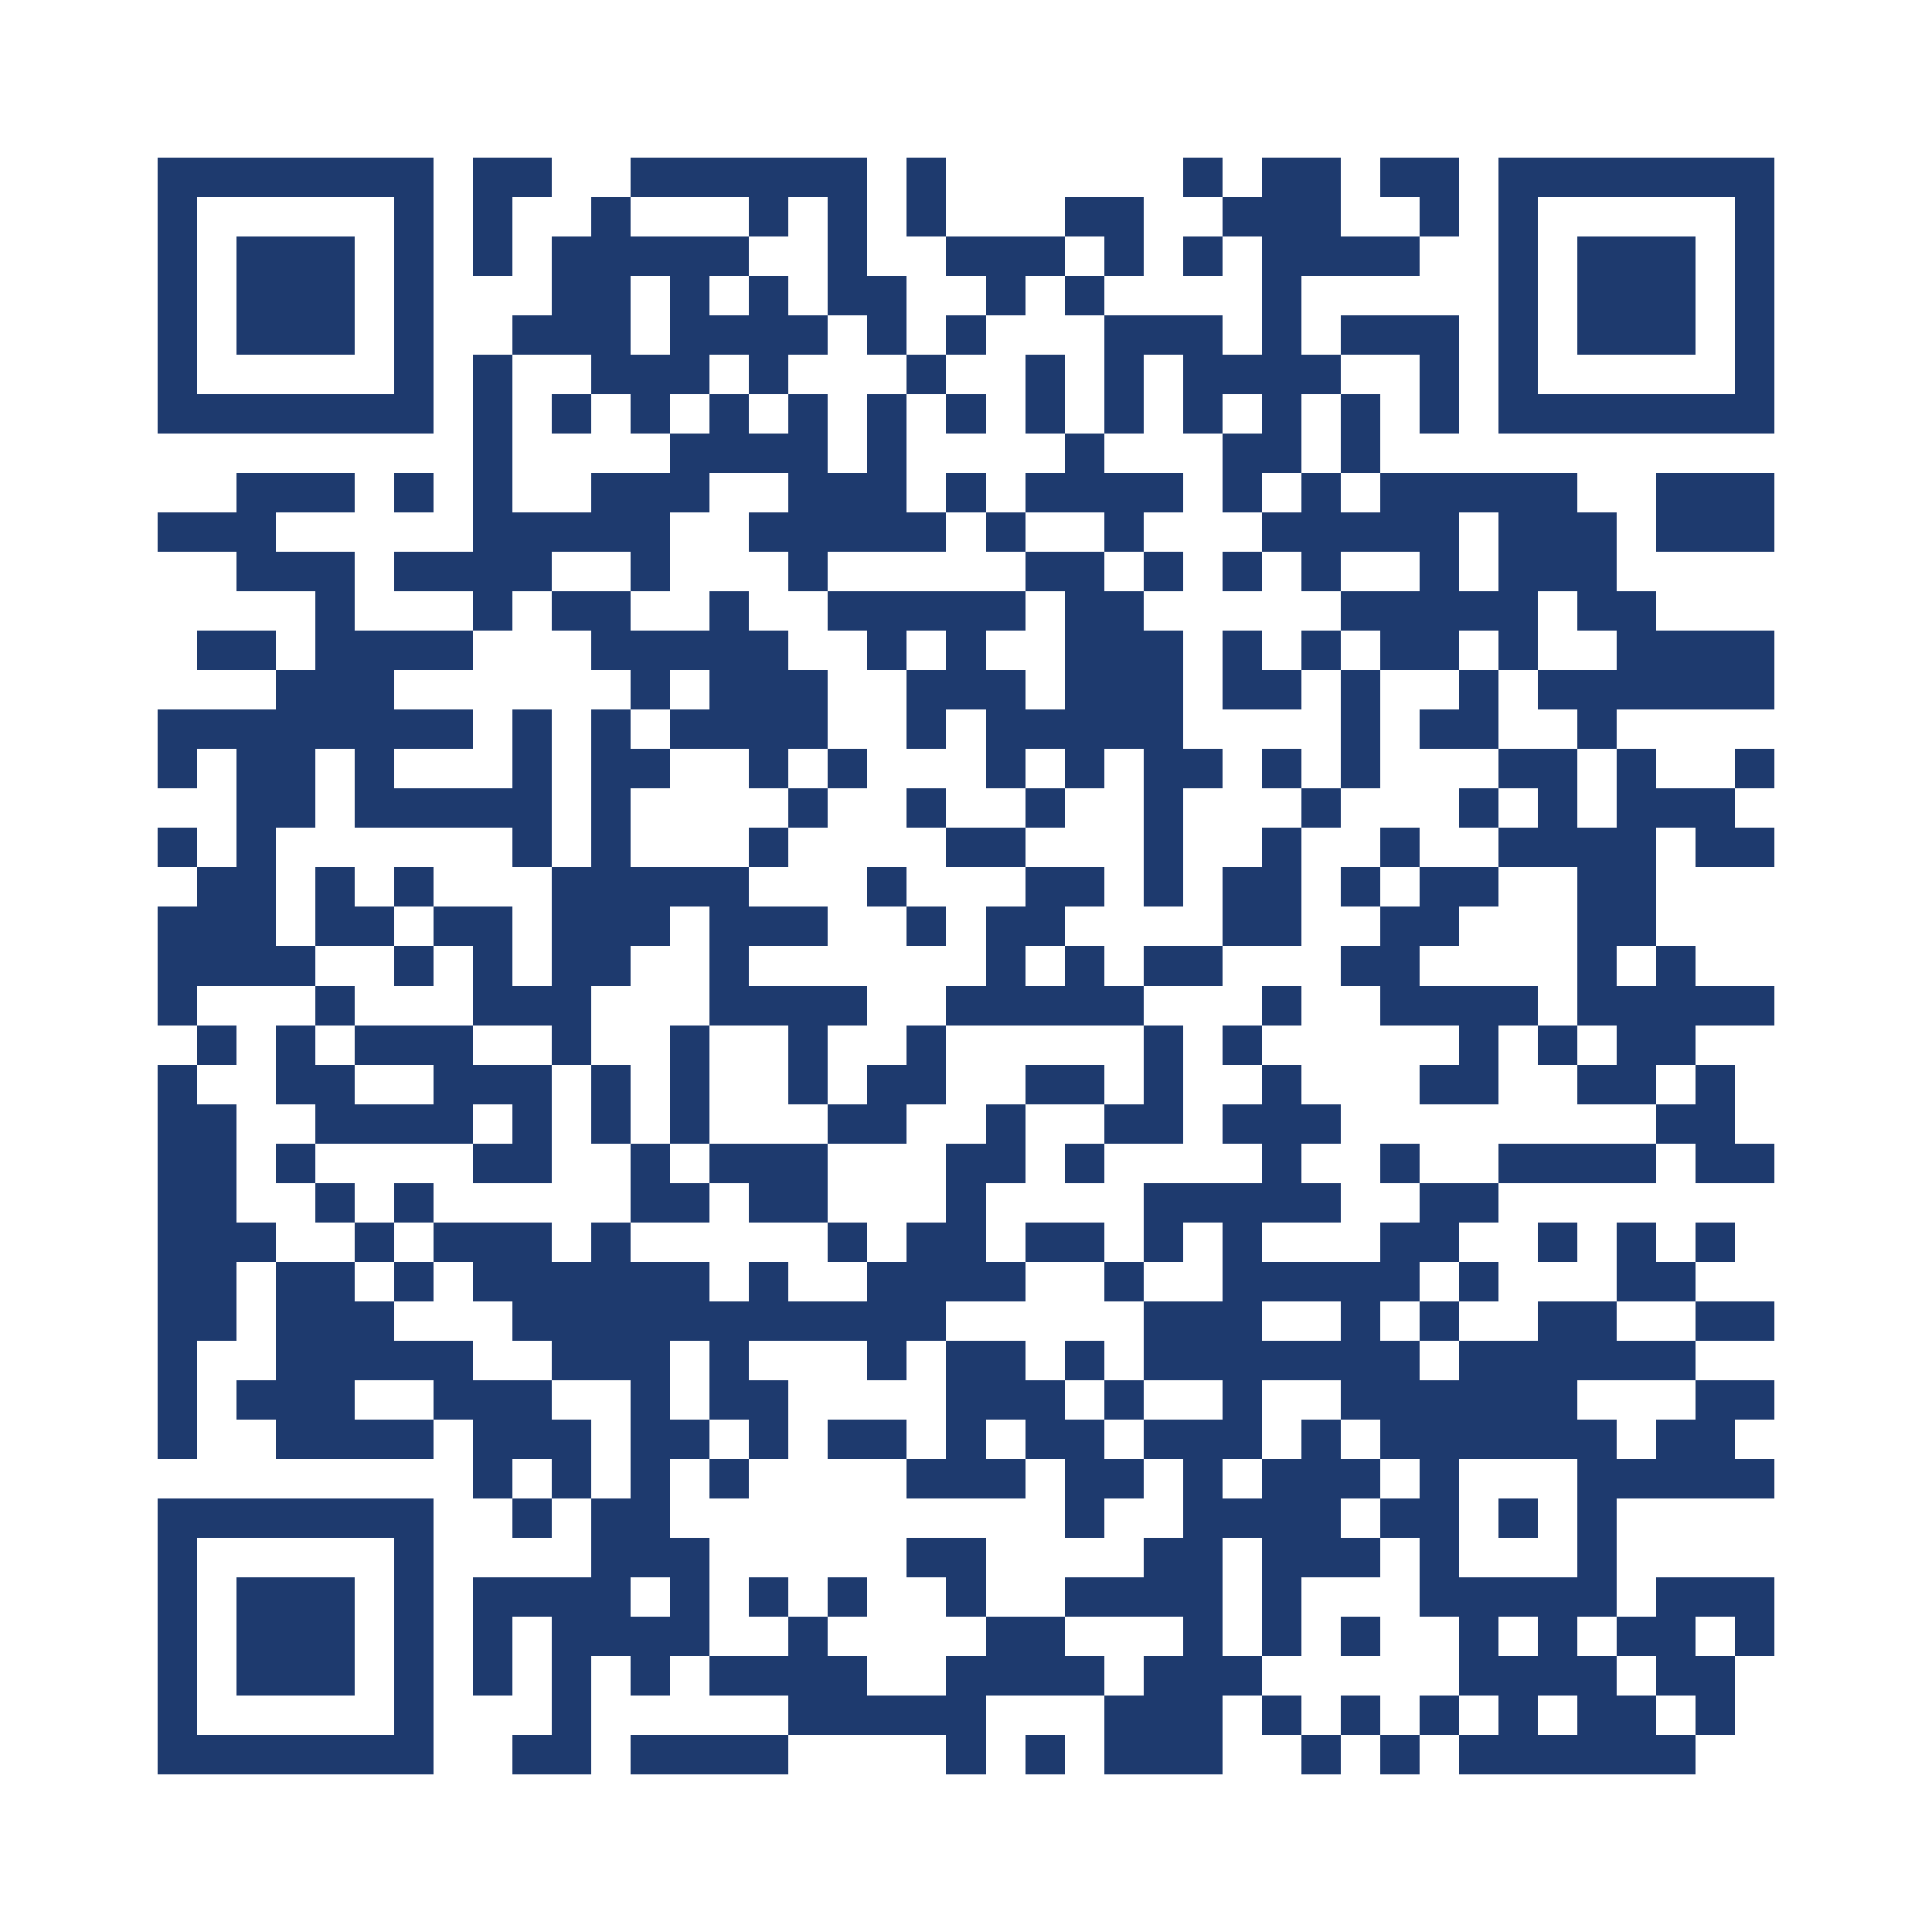
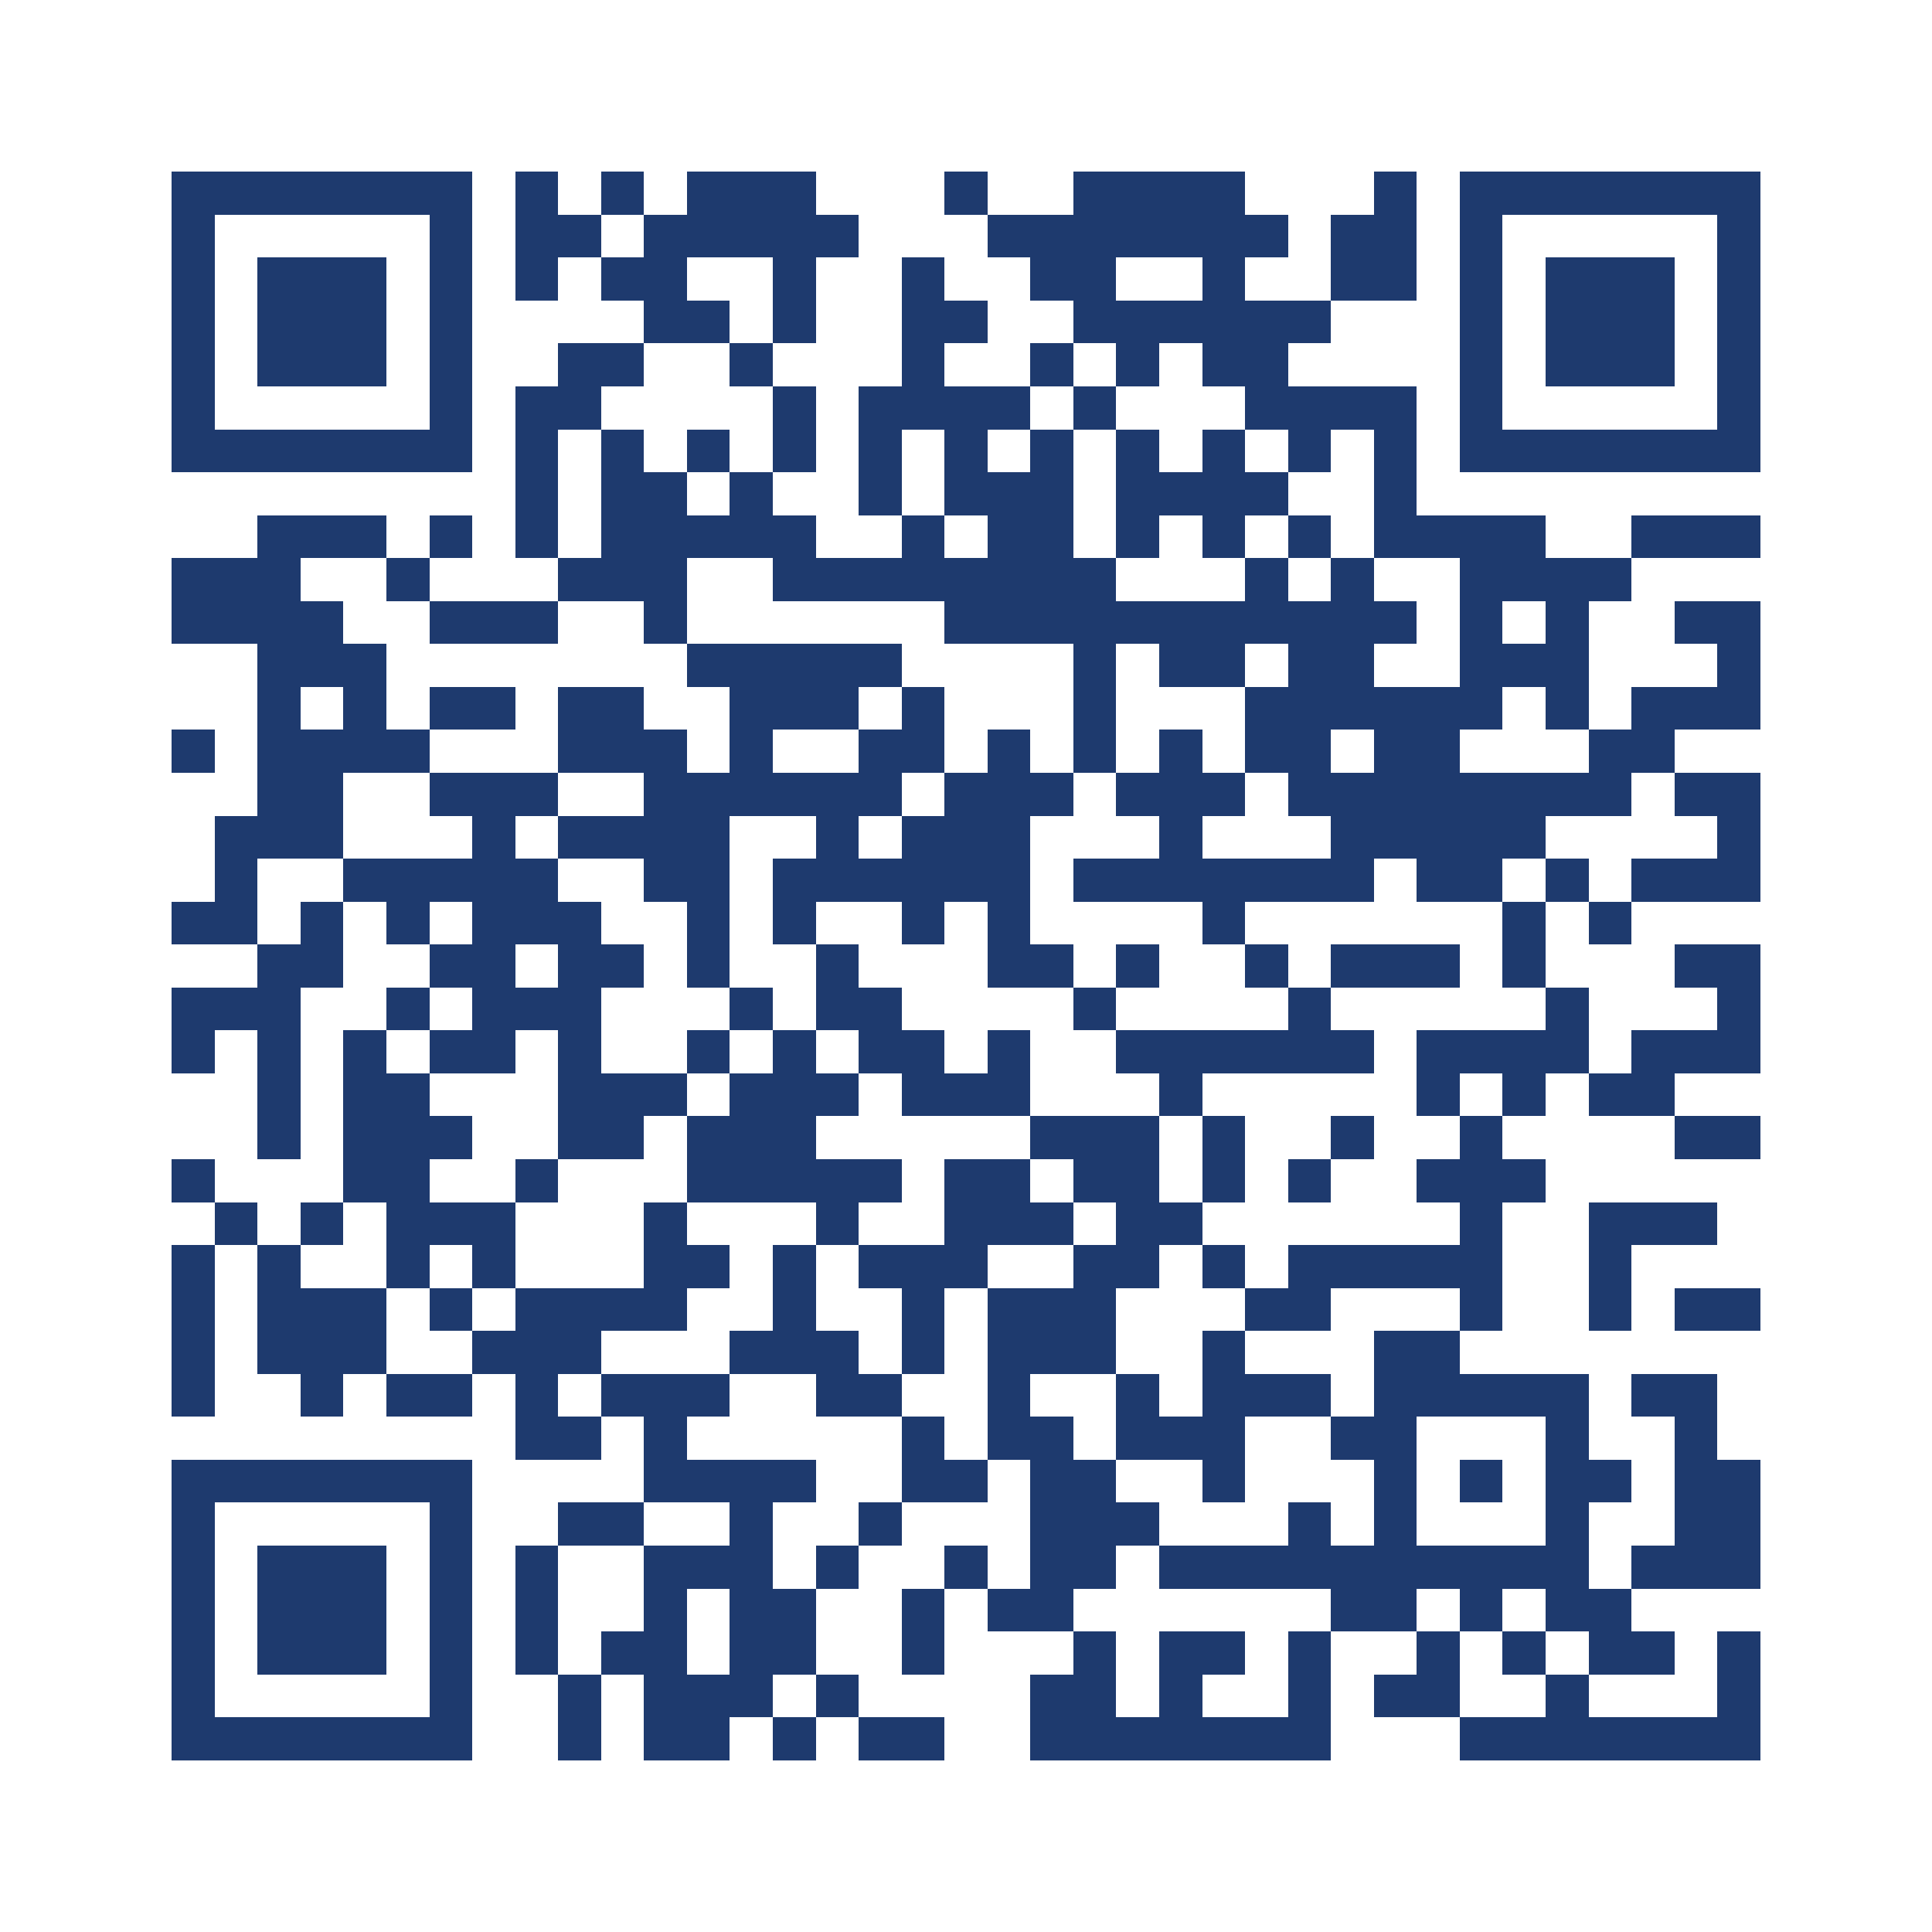
- <svg xmlns="http://www.w3.org/2000/svg" width="512" height="512" viewBox="0 0 49 49" shape-rendering="crispEdges">
-   <path fill="#ffffff" d="M0 0h49v49H0z" />
-   <path stroke="#1E3A6E" d="M4 4.5h7m1 0h2m2 0h6m1 0h1m6 0h1m1 0h2m1 0h2m1 0h7M4 5.5h1m5 0h1m1 0h1m2 0h1m3 0h1m1 0h1m1 0h1m3 0h2m2 0h3m2 0h1m1 0h1m5 0h1M4 6.5h1m1 0h3m1 0h1m1 0h1m1 0h5m2 0h1m2 0h3m1 0h1m1 0h1m1 0h4m2 0h1m1 0h3m1 0h1M4 7.5h1m1 0h3m1 0h1m3 0h2m1 0h1m1 0h1m1 0h2m2 0h1m1 0h1m4 0h1m5 0h1m1 0h3m1 0h1M4 8.5h1m1 0h3m1 0h1m2 0h3m1 0h4m1 0h1m1 0h1m3 0h3m1 0h1m1 0h3m1 0h1m1 0h3m1 0h1M4 9.5h1m5 0h1m1 0h1m2 0h3m1 0h1m3 0h1m2 0h1m1 0h1m1 0h4m2 0h1m1 0h1m5 0h1M4 10.5h7m1 0h1m1 0h1m1 0h1m1 0h1m1 0h1m1 0h1m1 0h1m1 0h1m1 0h1m1 0h1m1 0h1m1 0h1m1 0h1m1 0h7M12 11.5h1m4 0h4m1 0h1m4 0h1m3 0h2m1 0h1M6 12.5h3m1 0h1m1 0h1m2 0h3m2 0h3m1 0h1m1 0h4m1 0h1m1 0h1m1 0h5m2 0h3M4 13.5h3m5 0h5m2 0h5m1 0h1m2 0h1m3 0h5m1 0h3m1 0h3M6 14.5h3m1 0h4m2 0h1m3 0h1m5 0h2m1 0h1m1 0h1m1 0h1m2 0h1m1 0h3M8 15.5h1m3 0h1m1 0h2m2 0h1m2 0h5m1 0h2m5 0h5m1 0h2M5 16.5h2m1 0h4m3 0h5m2 0h1m1 0h1m2 0h3m1 0h1m1 0h1m1 0h2m1 0h1m2 0h4M7 17.5h3m6 0h1m1 0h3m2 0h3m1 0h3m1 0h2m1 0h1m2 0h1m1 0h6M4 18.5h8m1 0h1m1 0h1m1 0h4m2 0h1m1 0h5m4 0h1m1 0h2m2 0h1M4 19.5h1m1 0h2m1 0h1m3 0h1m1 0h2m2 0h1m1 0h1m3 0h1m1 0h1m1 0h2m1 0h1m1 0h1m3 0h2m1 0h1m2 0h1M6 20.5h2m1 0h5m1 0h1m4 0h1m2 0h1m2 0h1m2 0h1m3 0h1m3 0h1m1 0h1m1 0h3M4 21.5h1m1 0h1m6 0h1m1 0h1m3 0h1m4 0h2m3 0h1m2 0h1m2 0h1m2 0h4m1 0h2M5 22.5h2m1 0h1m1 0h1m3 0h5m3 0h1m3 0h2m1 0h1m1 0h2m1 0h1m1 0h2m2 0h2M4 23.5h3m1 0h2m1 0h2m1 0h3m1 0h3m2 0h1m1 0h2m4 0h2m2 0h2m3 0h2M4 24.5h4m2 0h1m1 0h1m1 0h2m2 0h1m6 0h1m1 0h1m1 0h2m3 0h2m4 0h1m1 0h1M4 25.5h1m3 0h1m3 0h3m3 0h4m2 0h5m3 0h1m2 0h4m1 0h5M5 26.5h1m1 0h1m1 0h3m2 0h1m2 0h1m2 0h1m2 0h1m5 0h1m1 0h1m5 0h1m1 0h1m1 0h2M4 27.5h1m2 0h2m2 0h3m1 0h1m1 0h1m2 0h1m1 0h2m2 0h2m1 0h1m2 0h1m3 0h2m2 0h2m1 0h1M4 28.5h2m2 0h4m1 0h1m1 0h1m1 0h1m3 0h2m2 0h1m2 0h2m1 0h3m8 0h2M4 29.5h2m1 0h1m4 0h2m2 0h1m1 0h3m3 0h2m1 0h1m4 0h1m2 0h1m2 0h4m1 0h2M4 30.5h2m2 0h1m1 0h1m5 0h2m1 0h2m3 0h1m4 0h5m2 0h2M4 31.5h3m2 0h1m1 0h3m1 0h1m5 0h1m1 0h2m1 0h2m1 0h1m1 0h1m3 0h2m2 0h1m1 0h1m1 0h1M4 32.5h2m1 0h2m1 0h1m1 0h6m1 0h1m2 0h4m2 0h1m2 0h5m1 0h1m3 0h2M4 33.5h2m1 0h3m3 0h11m5 0h3m2 0h1m1 0h1m2 0h2m2 0h2M4 34.5h1m2 0h5m2 0h3m1 0h1m3 0h1m1 0h2m1 0h1m1 0h7m1 0h6M4 35.5h1m1 0h3m2 0h3m2 0h1m1 0h2m4 0h3m1 0h1m2 0h1m2 0h6m3 0h2M4 36.5h1m2 0h4m1 0h3m1 0h2m1 0h1m1 0h2m1 0h1m1 0h2m1 0h3m1 0h1m1 0h6m1 0h2M12 37.5h1m1 0h1m1 0h1m1 0h1m4 0h3m1 0h2m1 0h1m1 0h3m1 0h1m3 0h5M4 38.5h7m2 0h1m1 0h2m10 0h1m2 0h4m1 0h2m1 0h1m1 0h1M4 39.5h1m5 0h1m4 0h3m5 0h2m4 0h2m1 0h3m1 0h1m3 0h1M4 40.5h1m1 0h3m1 0h1m1 0h4m1 0h1m1 0h1m1 0h1m2 0h1m2 0h4m1 0h1m3 0h5m1 0h3M4 41.5h1m1 0h3m1 0h1m1 0h1m1 0h4m2 0h1m4 0h2m3 0h1m1 0h1m1 0h1m2 0h1m1 0h1m1 0h2m1 0h1M4 42.5h1m1 0h3m1 0h1m1 0h1m1 0h1m1 0h1m1 0h4m2 0h4m1 0h3m5 0h4m1 0h2M4 43.5h1m5 0h1m3 0h1m5 0h5m3 0h3m1 0h1m1 0h1m1 0h1m1 0h1m1 0h2m1 0h1M4 44.5h7m2 0h2m1 0h4m4 0h1m1 0h1m1 0h3m2 0h1m1 0h1m1 0h6" />
+ <svg xmlns="http://www.w3.org/2000/svg" width="512" height="512" viewBox="0 0 45 45" shape-rendering="crispEdges">
+   <path fill="#ffffff" d="M0 0h45v45H0z" />
+   <path stroke="#1E3A6E" d="M4 4.5h7m1 0h1m1 0h1m1 0h3m3 0h1m2 0h4m3 0h1m1 0h7M4 5.5h1m5 0h1m1 0h2m1 0h5m3 0h7m1 0h2m1 0h1m5 0h1M4 6.5h1m1 0h3m1 0h1m1 0h1m1 0h2m2 0h1m2 0h1m2 0h2m2 0h1m2 0h2m1 0h1m1 0h3m1 0h1M4 7.5h1m1 0h3m1 0h1m4 0h2m1 0h1m2 0h2m2 0h6m3 0h1m1 0h3m1 0h1M4 8.5h1m1 0h3m1 0h1m2 0h2m2 0h1m3 0h1m2 0h1m1 0h1m1 0h2m4 0h1m1 0h3m1 0h1M4 9.5h1m5 0h1m1 0h2m4 0h1m1 0h4m1 0h1m3 0h4m1 0h1m5 0h1M4 10.5h7m1 0h1m1 0h1m1 0h1m1 0h1m1 0h1m1 0h1m1 0h1m1 0h1m1 0h1m1 0h1m1 0h1m1 0h7M12 11.5h1m1 0h2m1 0h1m2 0h1m1 0h3m1 0h4m2 0h1M6 12.5h3m1 0h1m1 0h1m1 0h5m2 0h1m1 0h2m1 0h1m1 0h1m1 0h1m1 0h4m2 0h3M4 13.5h3m2 0h1m3 0h3m2 0h8m3 0h1m1 0h1m2 0h4M4 14.5h4m2 0h3m2 0h1m6 0h11m1 0h1m1 0h1m2 0h2M6 15.5h3m7 0h5m4 0h1m1 0h2m1 0h2m2 0h3m3 0h1M6 16.5h1m1 0h1m1 0h2m1 0h2m2 0h3m1 0h1m3 0h1m3 0h6m1 0h1m1 0h3M4 17.5h1m1 0h4m3 0h3m1 0h1m2 0h2m1 0h1m1 0h1m1 0h1m1 0h2m1 0h2m3 0h2M6 18.5h2m2 0h3m2 0h6m1 0h3m1 0h3m1 0h8m1 0h2M5 19.5h3m3 0h1m1 0h4m2 0h1m1 0h3m3 0h1m3 0h5m4 0h1M5 20.5h1m2 0h5m2 0h2m1 0h6m1 0h7m1 0h2m1 0h1m1 0h3M4 21.5h2m1 0h1m1 0h1m1 0h3m2 0h1m1 0h1m2 0h1m1 0h1m4 0h1m6 0h1m1 0h1M6 22.5h2m2 0h2m1 0h2m1 0h1m2 0h1m3 0h2m1 0h1m2 0h1m1 0h3m1 0h1m3 0h2M4 23.5h3m2 0h1m1 0h3m3 0h1m1 0h2m4 0h1m4 0h1m5 0h1m3 0h1M4 24.5h1m1 0h1m1 0h1m1 0h2m1 0h1m2 0h1m1 0h1m1 0h2m1 0h1m2 0h6m1 0h4m1 0h3M6 25.5h1m1 0h2m3 0h3m1 0h3m1 0h3m3 0h1m5 0h1m1 0h1m1 0h2M6 26.5h1m1 0h3m2 0h2m1 0h3m5 0h3m1 0h1m2 0h1m2 0h1m4 0h2M4 27.5h1m3 0h2m2 0h1m3 0h5m1 0h2m1 0h2m1 0h1m1 0h1m2 0h3M5 28.5h1m1 0h1m1 0h3m3 0h1m3 0h1m2 0h3m1 0h2m6 0h1m2 0h3M4 29.5h1m1 0h1m2 0h1m1 0h1m3 0h2m1 0h1m1 0h3m2 0h2m1 0h1m1 0h5m2 0h1M4 30.5h1m1 0h3m1 0h1m1 0h4m2 0h1m2 0h1m1 0h3m3 0h2m3 0h1m2 0h1m1 0h2M4 31.5h1m1 0h3m2 0h3m3 0h3m1 0h1m1 0h3m2 0h1m3 0h2M4 32.5h1m2 0h1m1 0h2m1 0h1m1 0h3m2 0h2m2 0h1m2 0h1m1 0h3m1 0h5m1 0h2M12 33.5h2m1 0h1m5 0h1m1 0h2m1 0h3m2 0h2m3 0h1m2 0h1M4 34.5h7m4 0h4m2 0h2m1 0h2m2 0h1m3 0h1m1 0h1m1 0h2m1 0h2M4 35.5h1m5 0h1m2 0h2m2 0h1m2 0h1m3 0h3m3 0h1m1 0h1m3 0h1m2 0h2M4 36.5h1m1 0h3m1 0h1m1 0h1m2 0h3m1 0h1m2 0h1m1 0h2m1 0h10m1 0h3M4 37.5h1m1 0h3m1 0h1m1 0h1m2 0h1m1 0h2m2 0h1m1 0h2m6 0h2m1 0h1m1 0h2M4 38.5h1m1 0h3m1 0h1m1 0h1m1 0h2m1 0h2m2 0h1m3 0h1m1 0h2m1 0h1m2 0h1m1 0h1m1 0h2m1 0h1M4 39.5h1m5 0h1m2 0h1m1 0h3m1 0h1m4 0h2m1 0h1m2 0h1m1 0h2m2 0h1m3 0h1M4 40.5h7m2 0h1m1 0h2m1 0h1m1 0h2m2 0h7m3 0h7" />
</svg>
